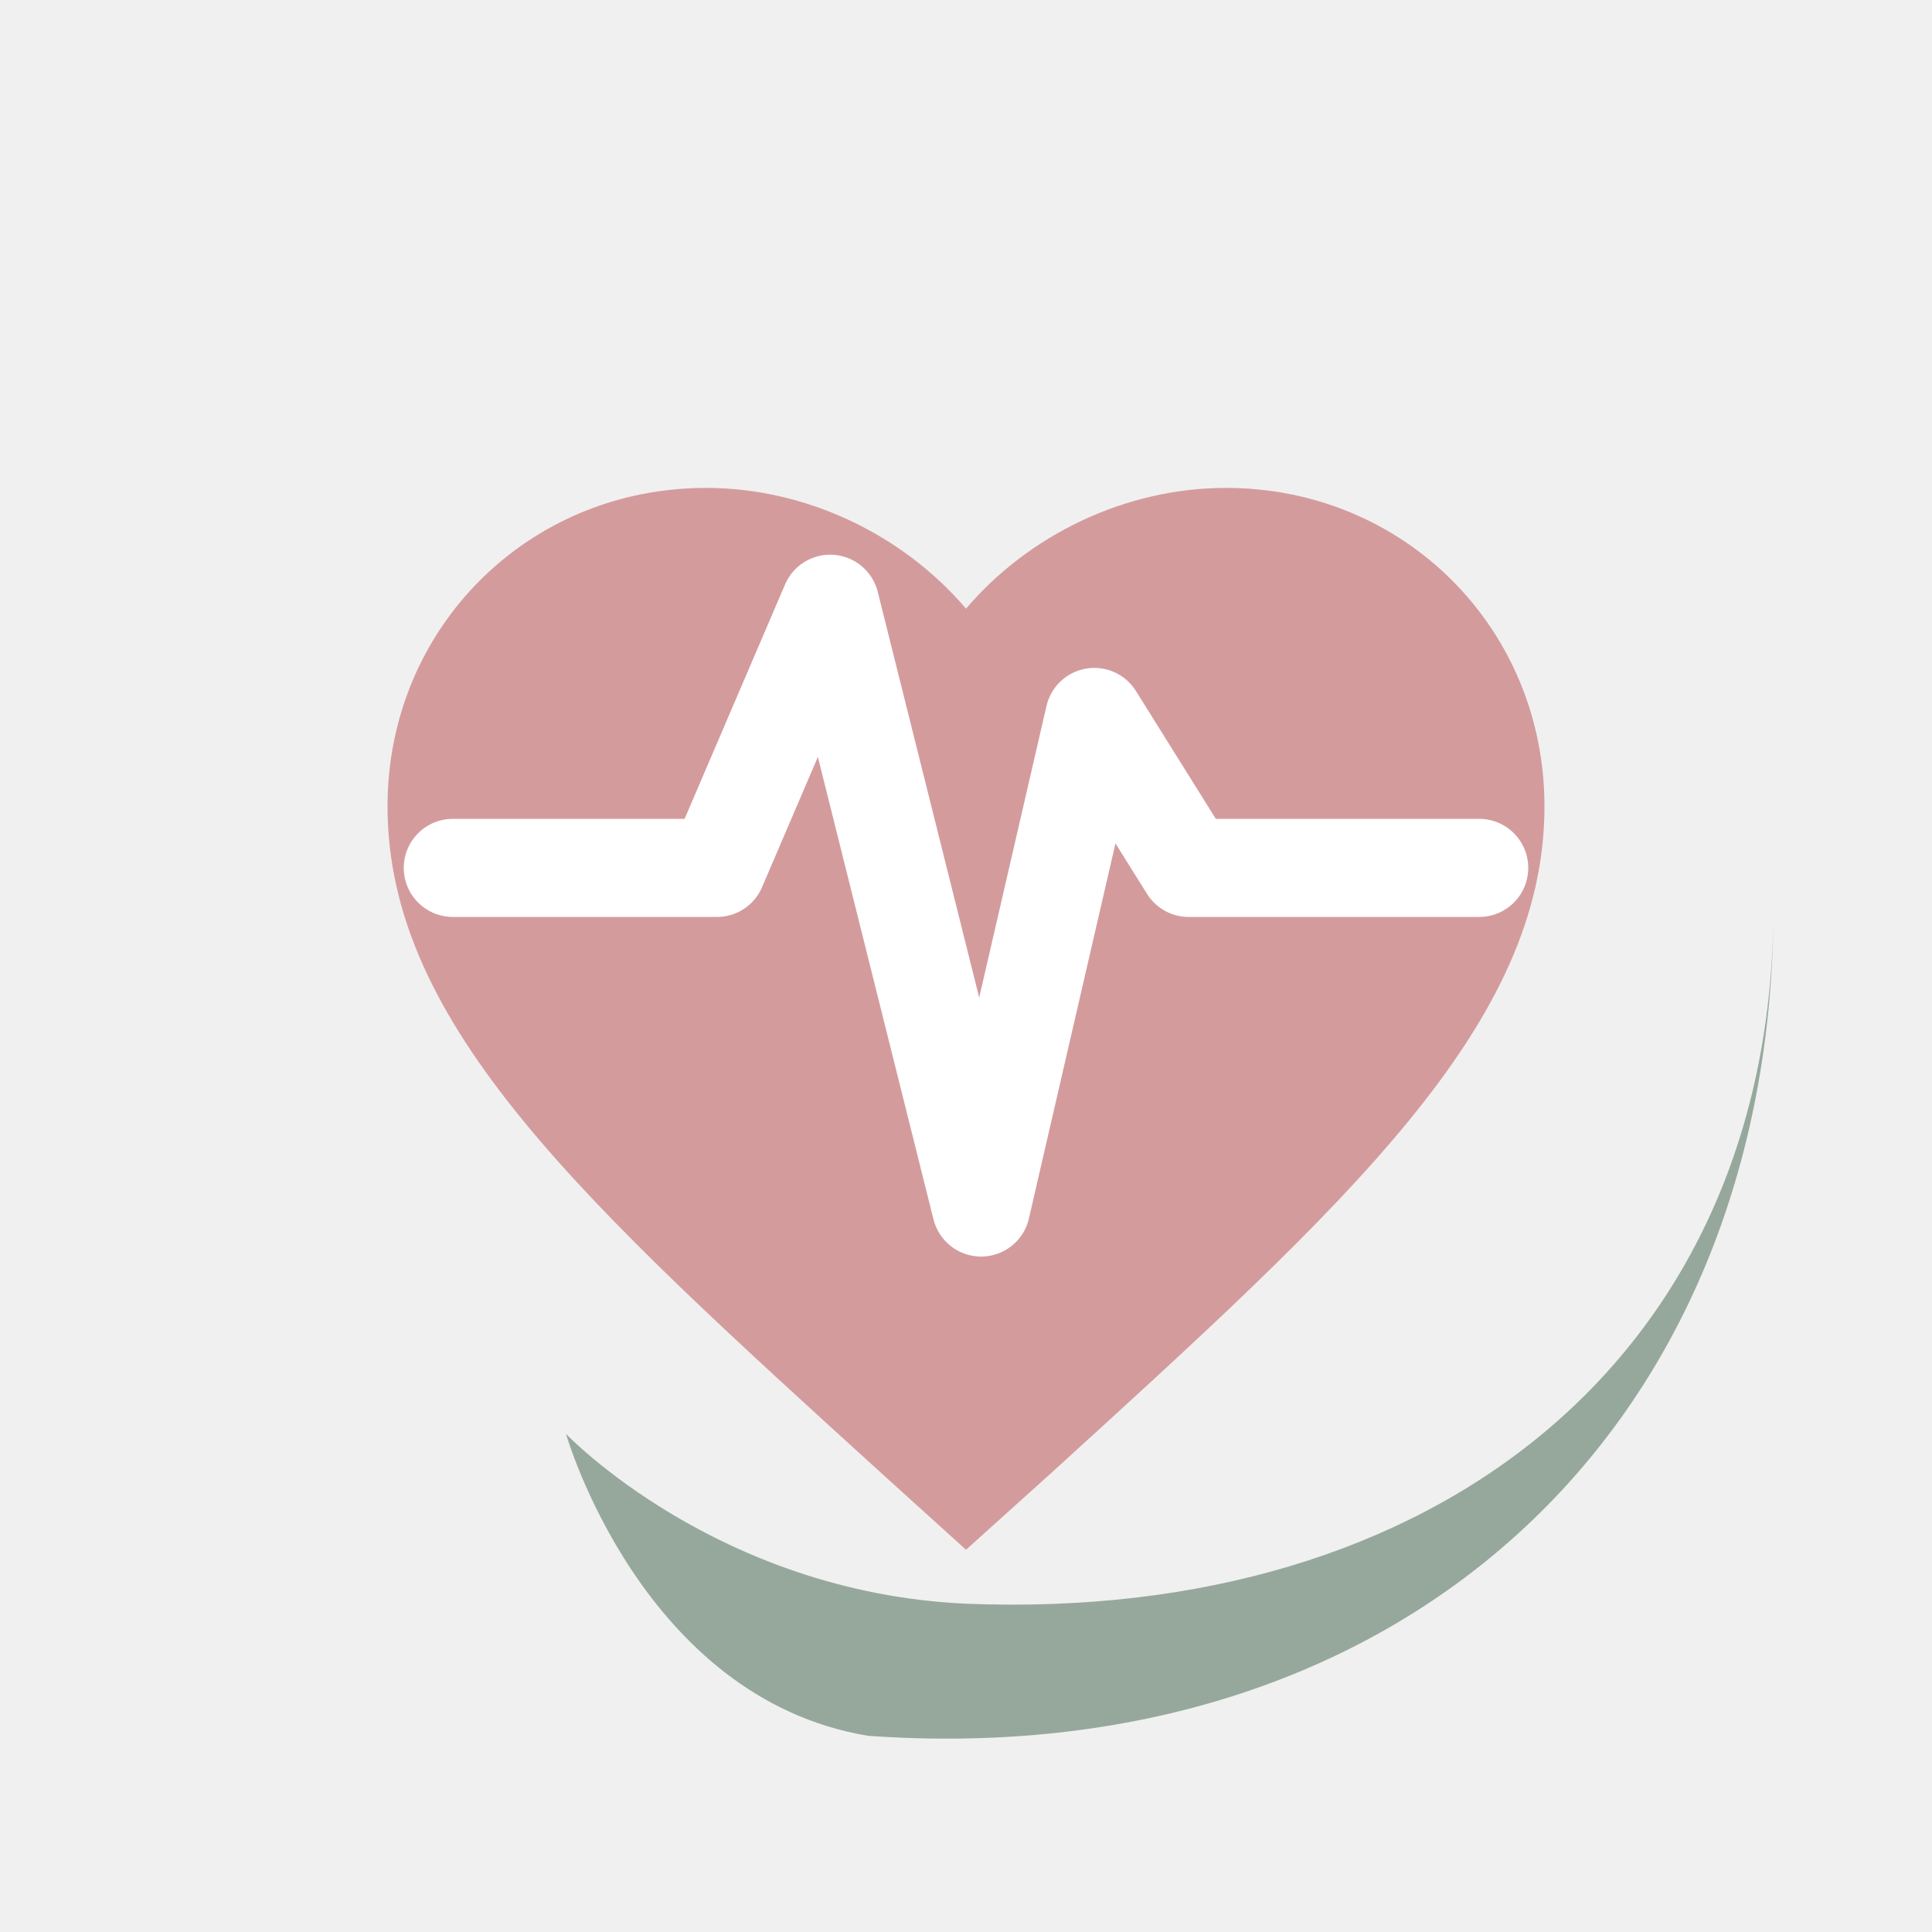
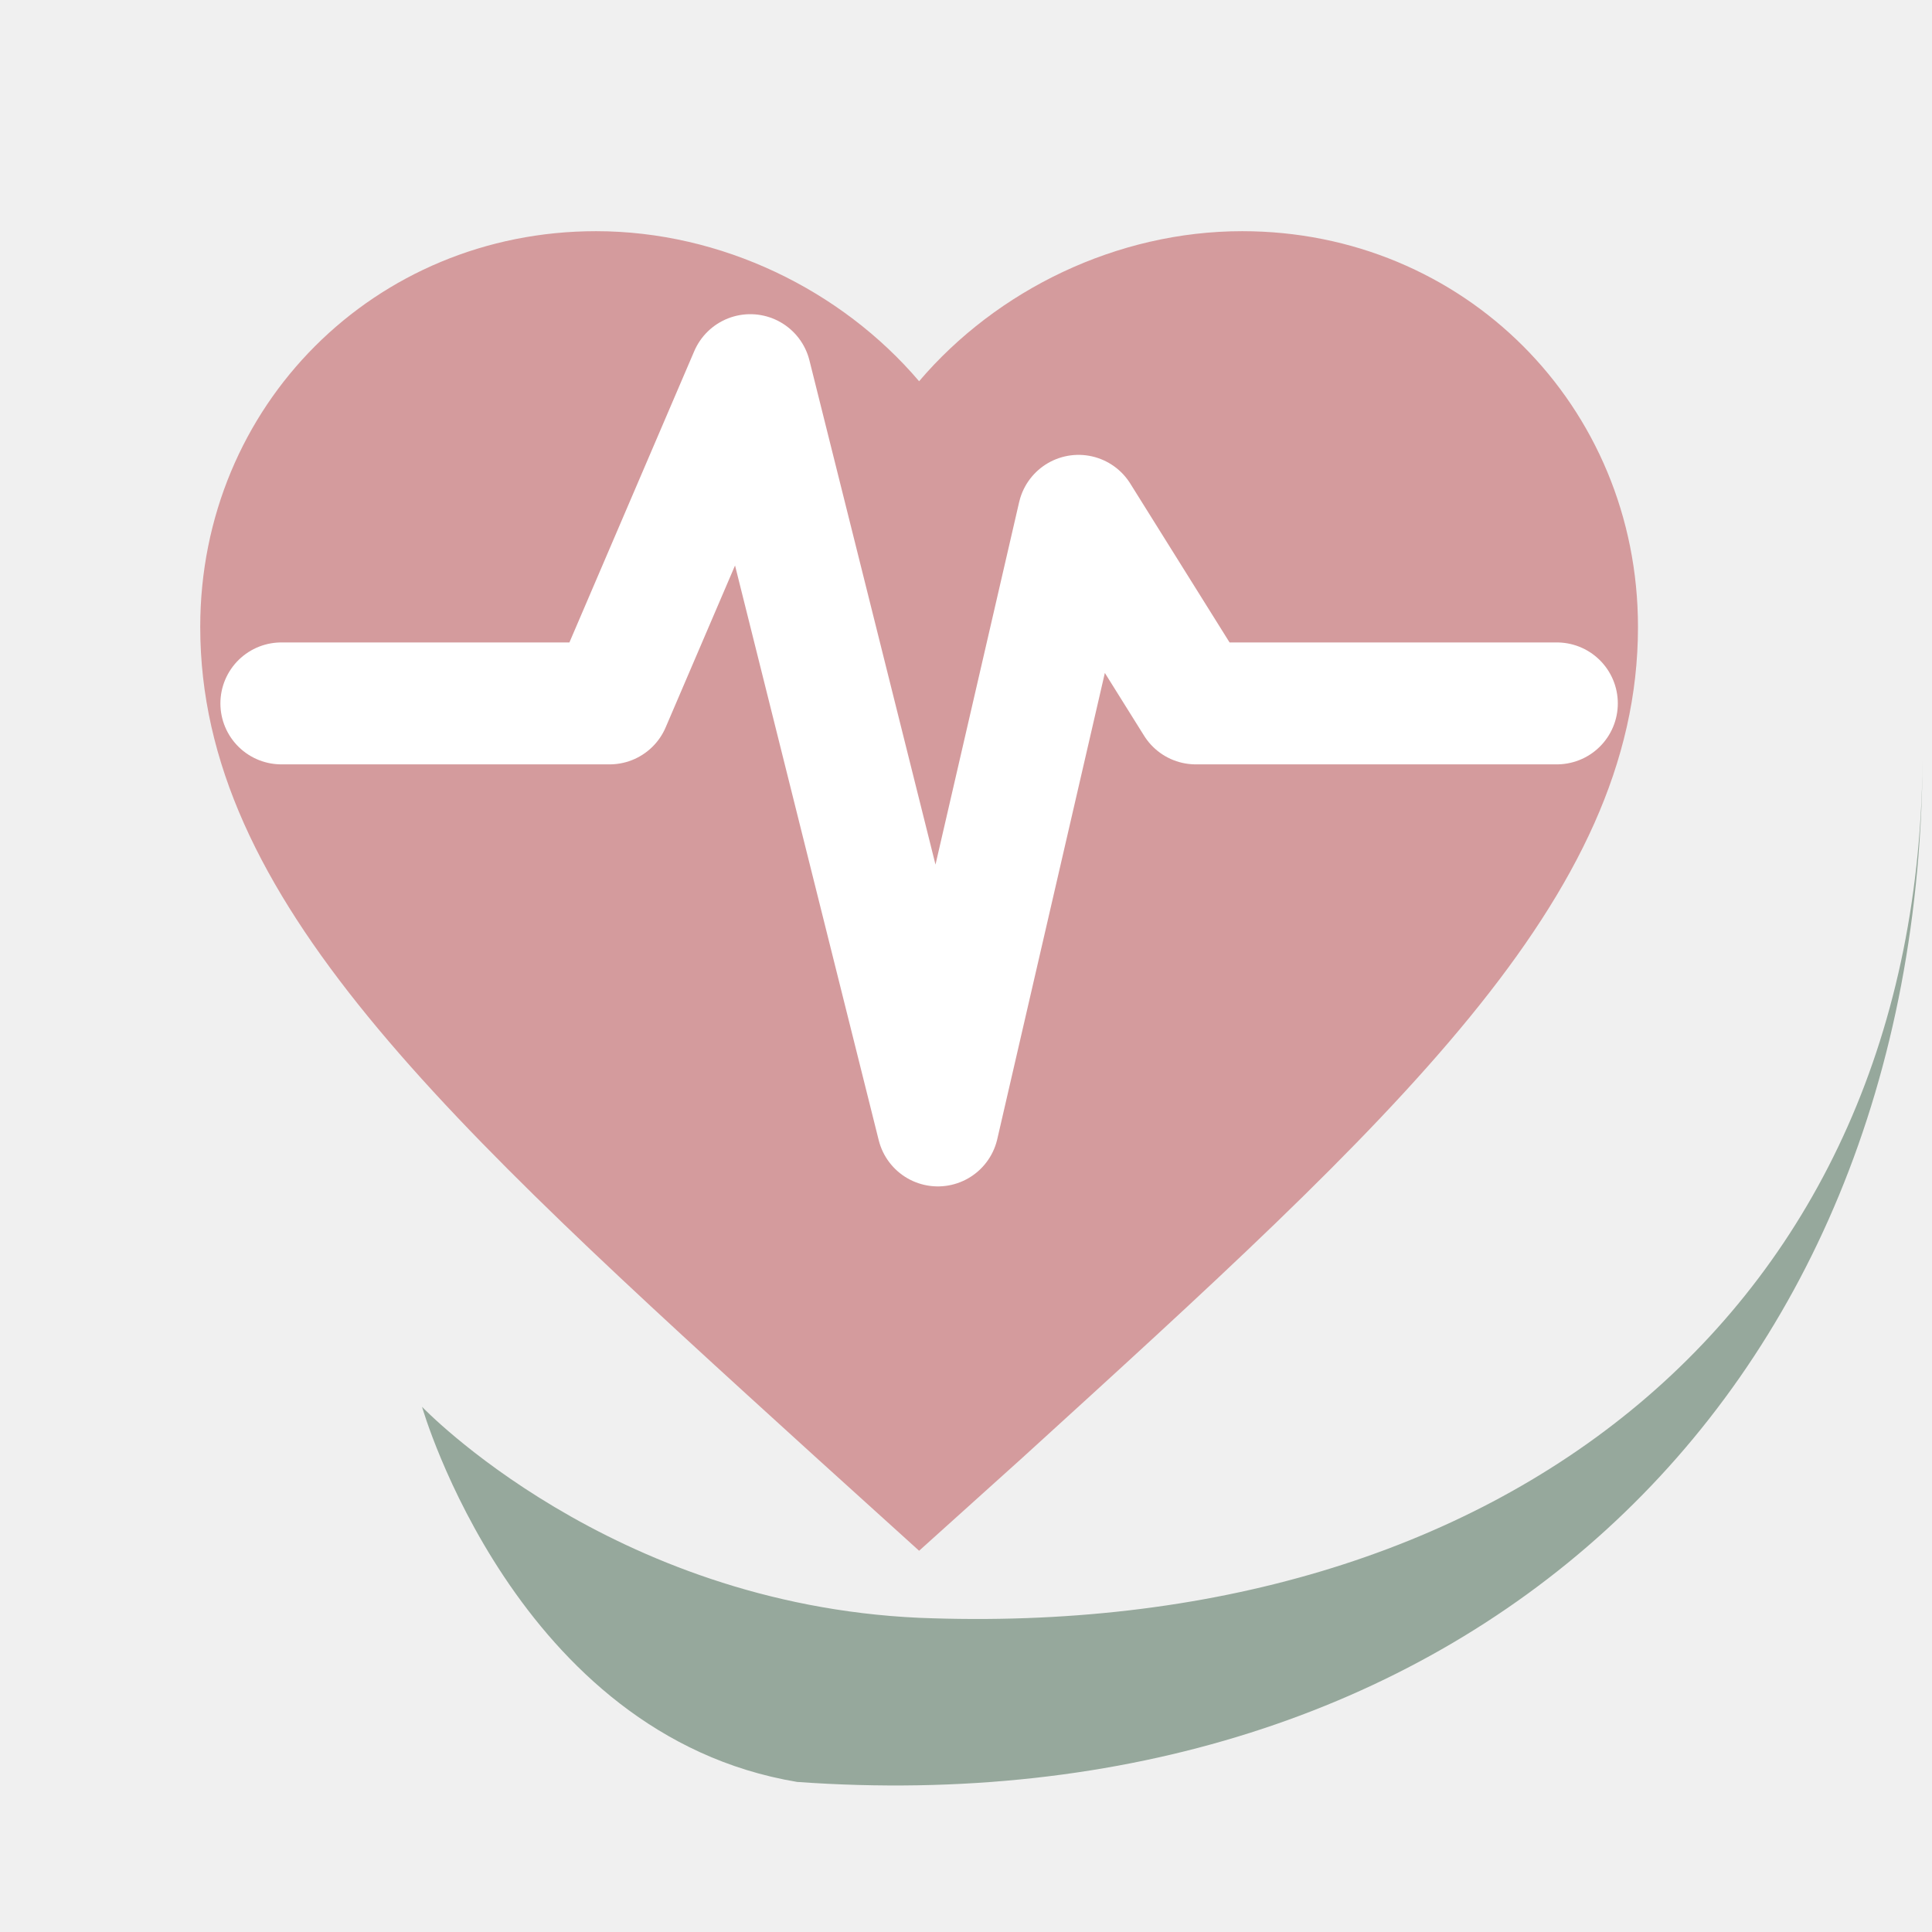
- <svg xmlns="http://www.w3.org/2000/svg" width="512" height="512" viewBox="0 0 512 512" fill="none">
+ <svg xmlns="http://www.w3.org/2000/svg" width="512" height="512" viewBox="60 80 412 412" fill="none">
  <path d="M 230 460 C 370 470 470 380 470 240 C 470 360 380 430 256 425 C 190 422 150 380 150 380 C 150 380 170 450 230 460 Z" fill="#96a89c" />
  <path d="M256 410.7 l-22.1-20 C154.5 318.5 102.7 271.6 102.7 213.7 c0-47.2 37.2-84.4 84.4-84.4 c26.7 0 52.3 12.5 68.9 32 c16.6-19.5 42.2-32 68.9-32 c47.2 0 84.4 37.2 84.4 84.4 c0 57.9-51.8 104.8-131.2 177.1 L256 410.7z" fill="#d49b9d" />
  <path d="M 120 230 L 190 230 L 220 160 L 260 320 L 290 190 L 315 230 L 392 230" stroke="#ffffff" stroke-width="26" stroke-linecap="round" stroke-linejoin="round" />
</svg>
